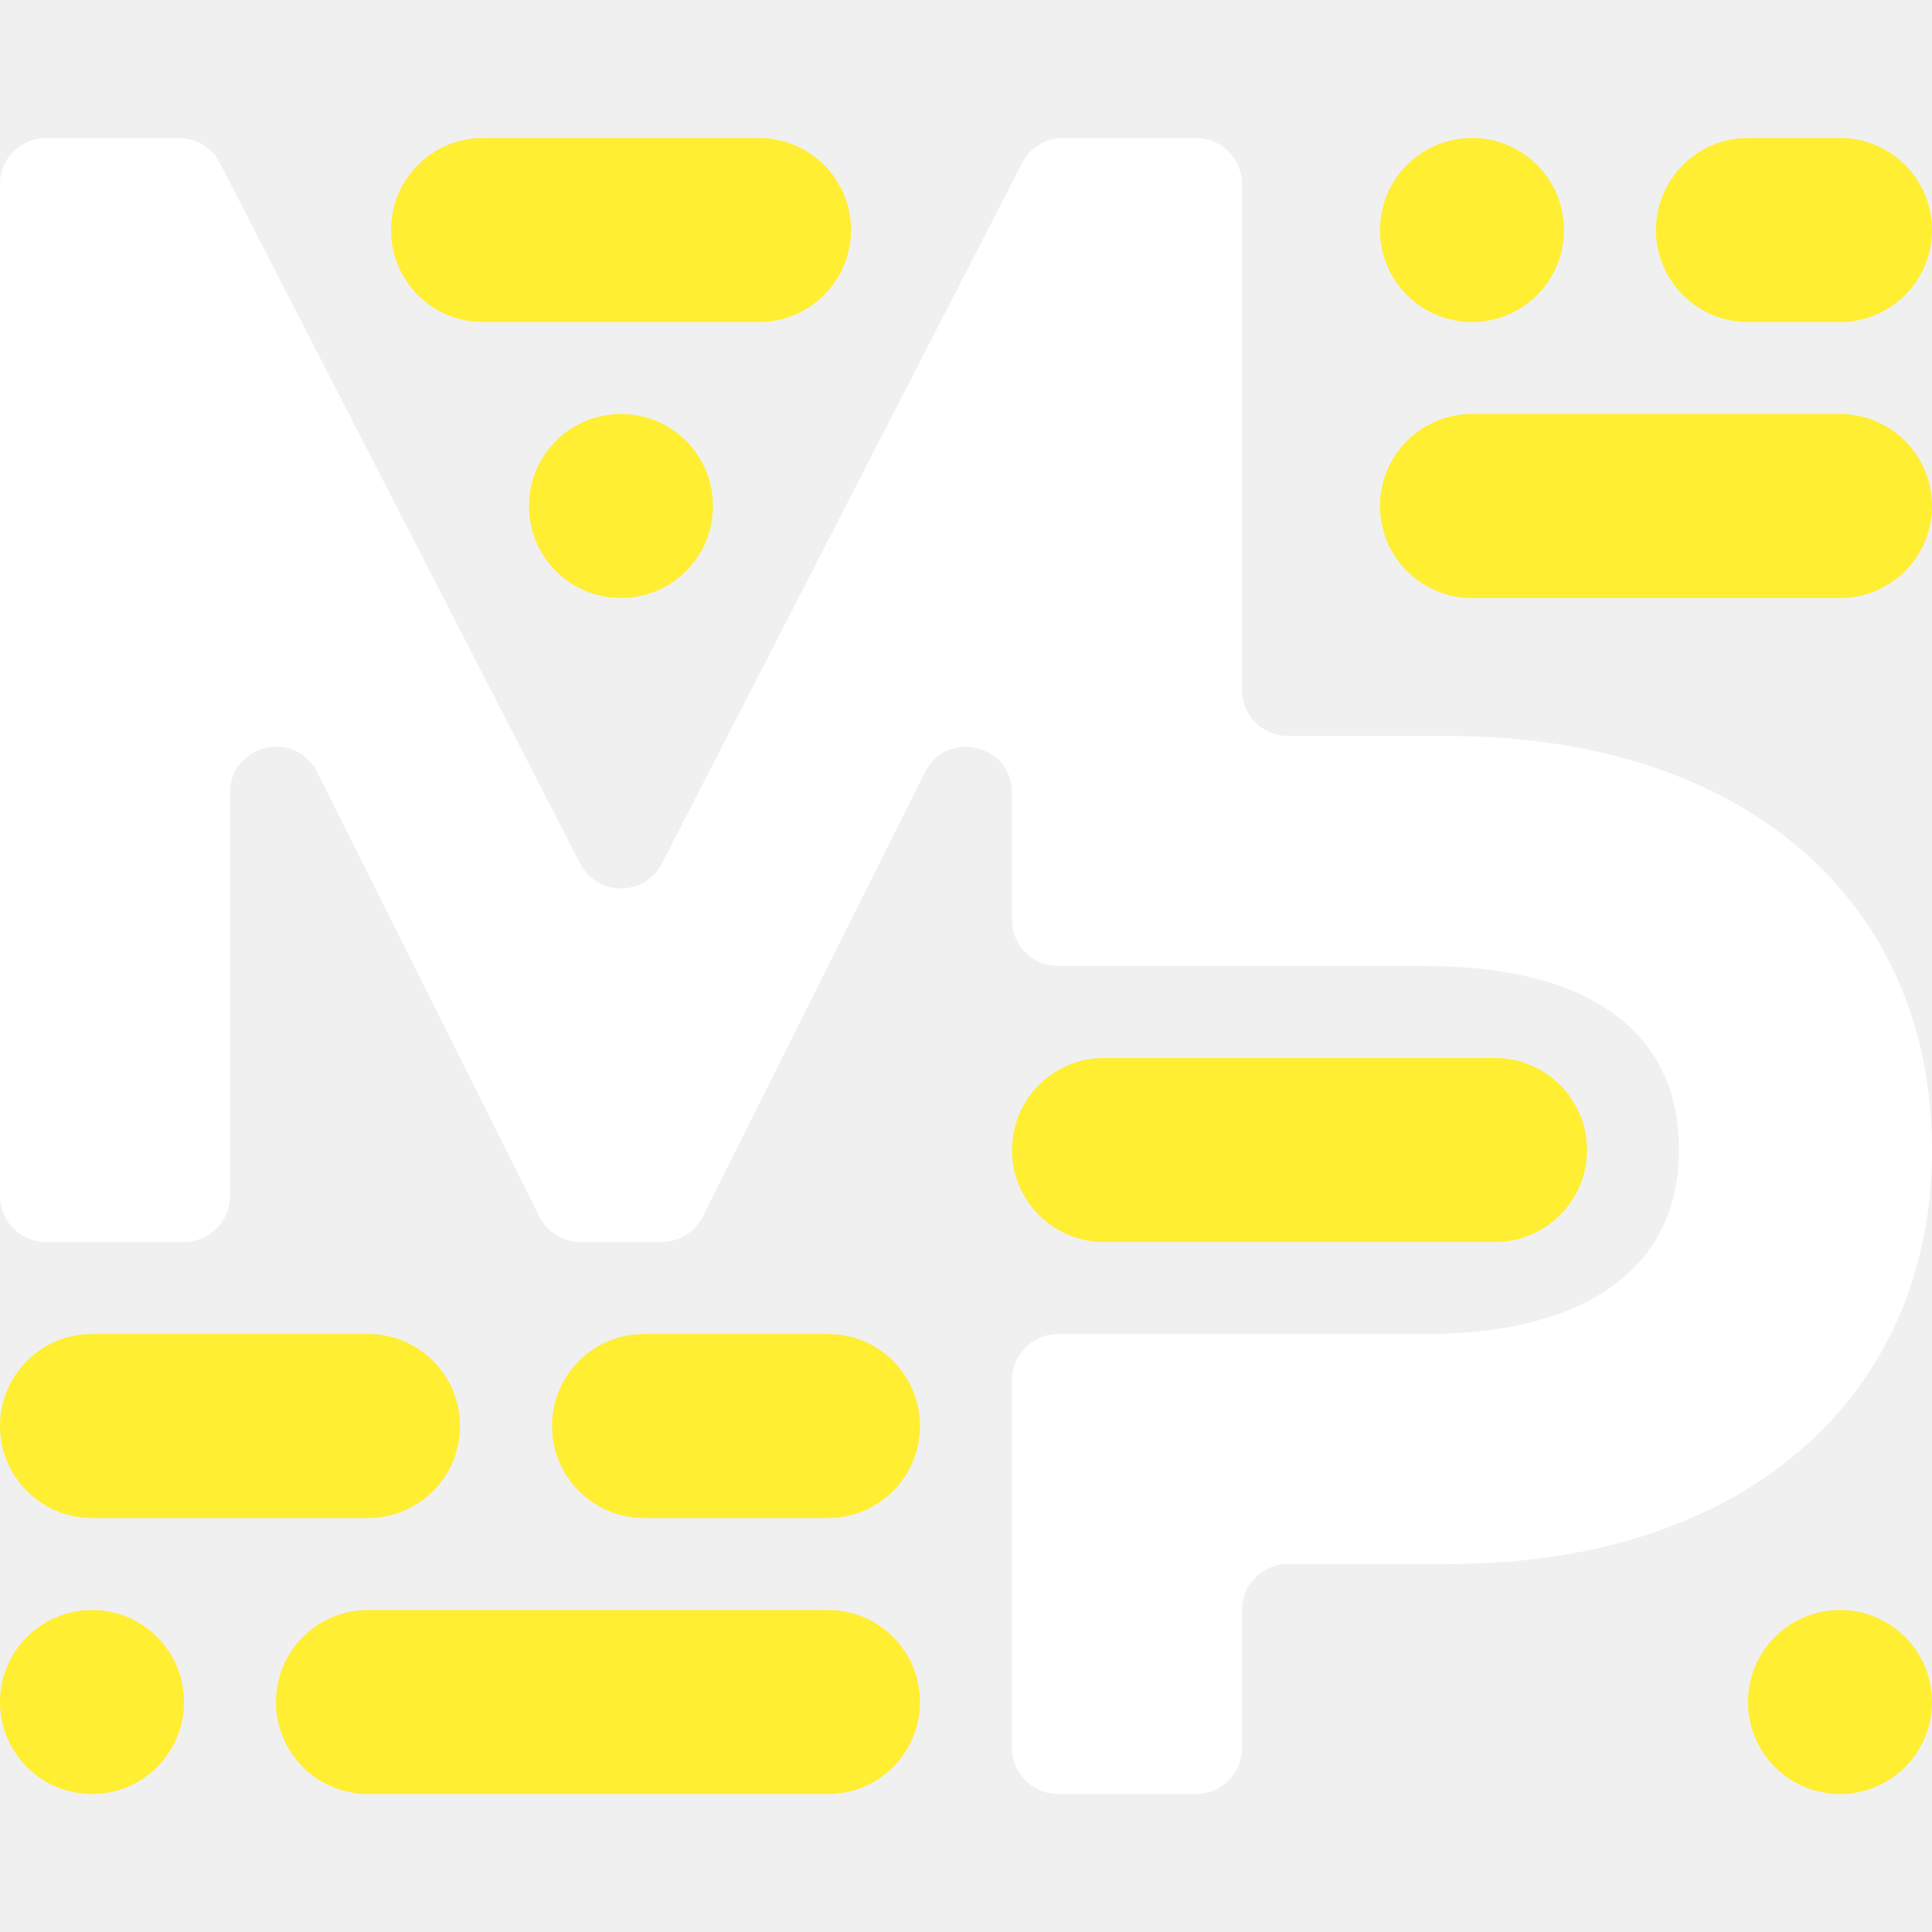
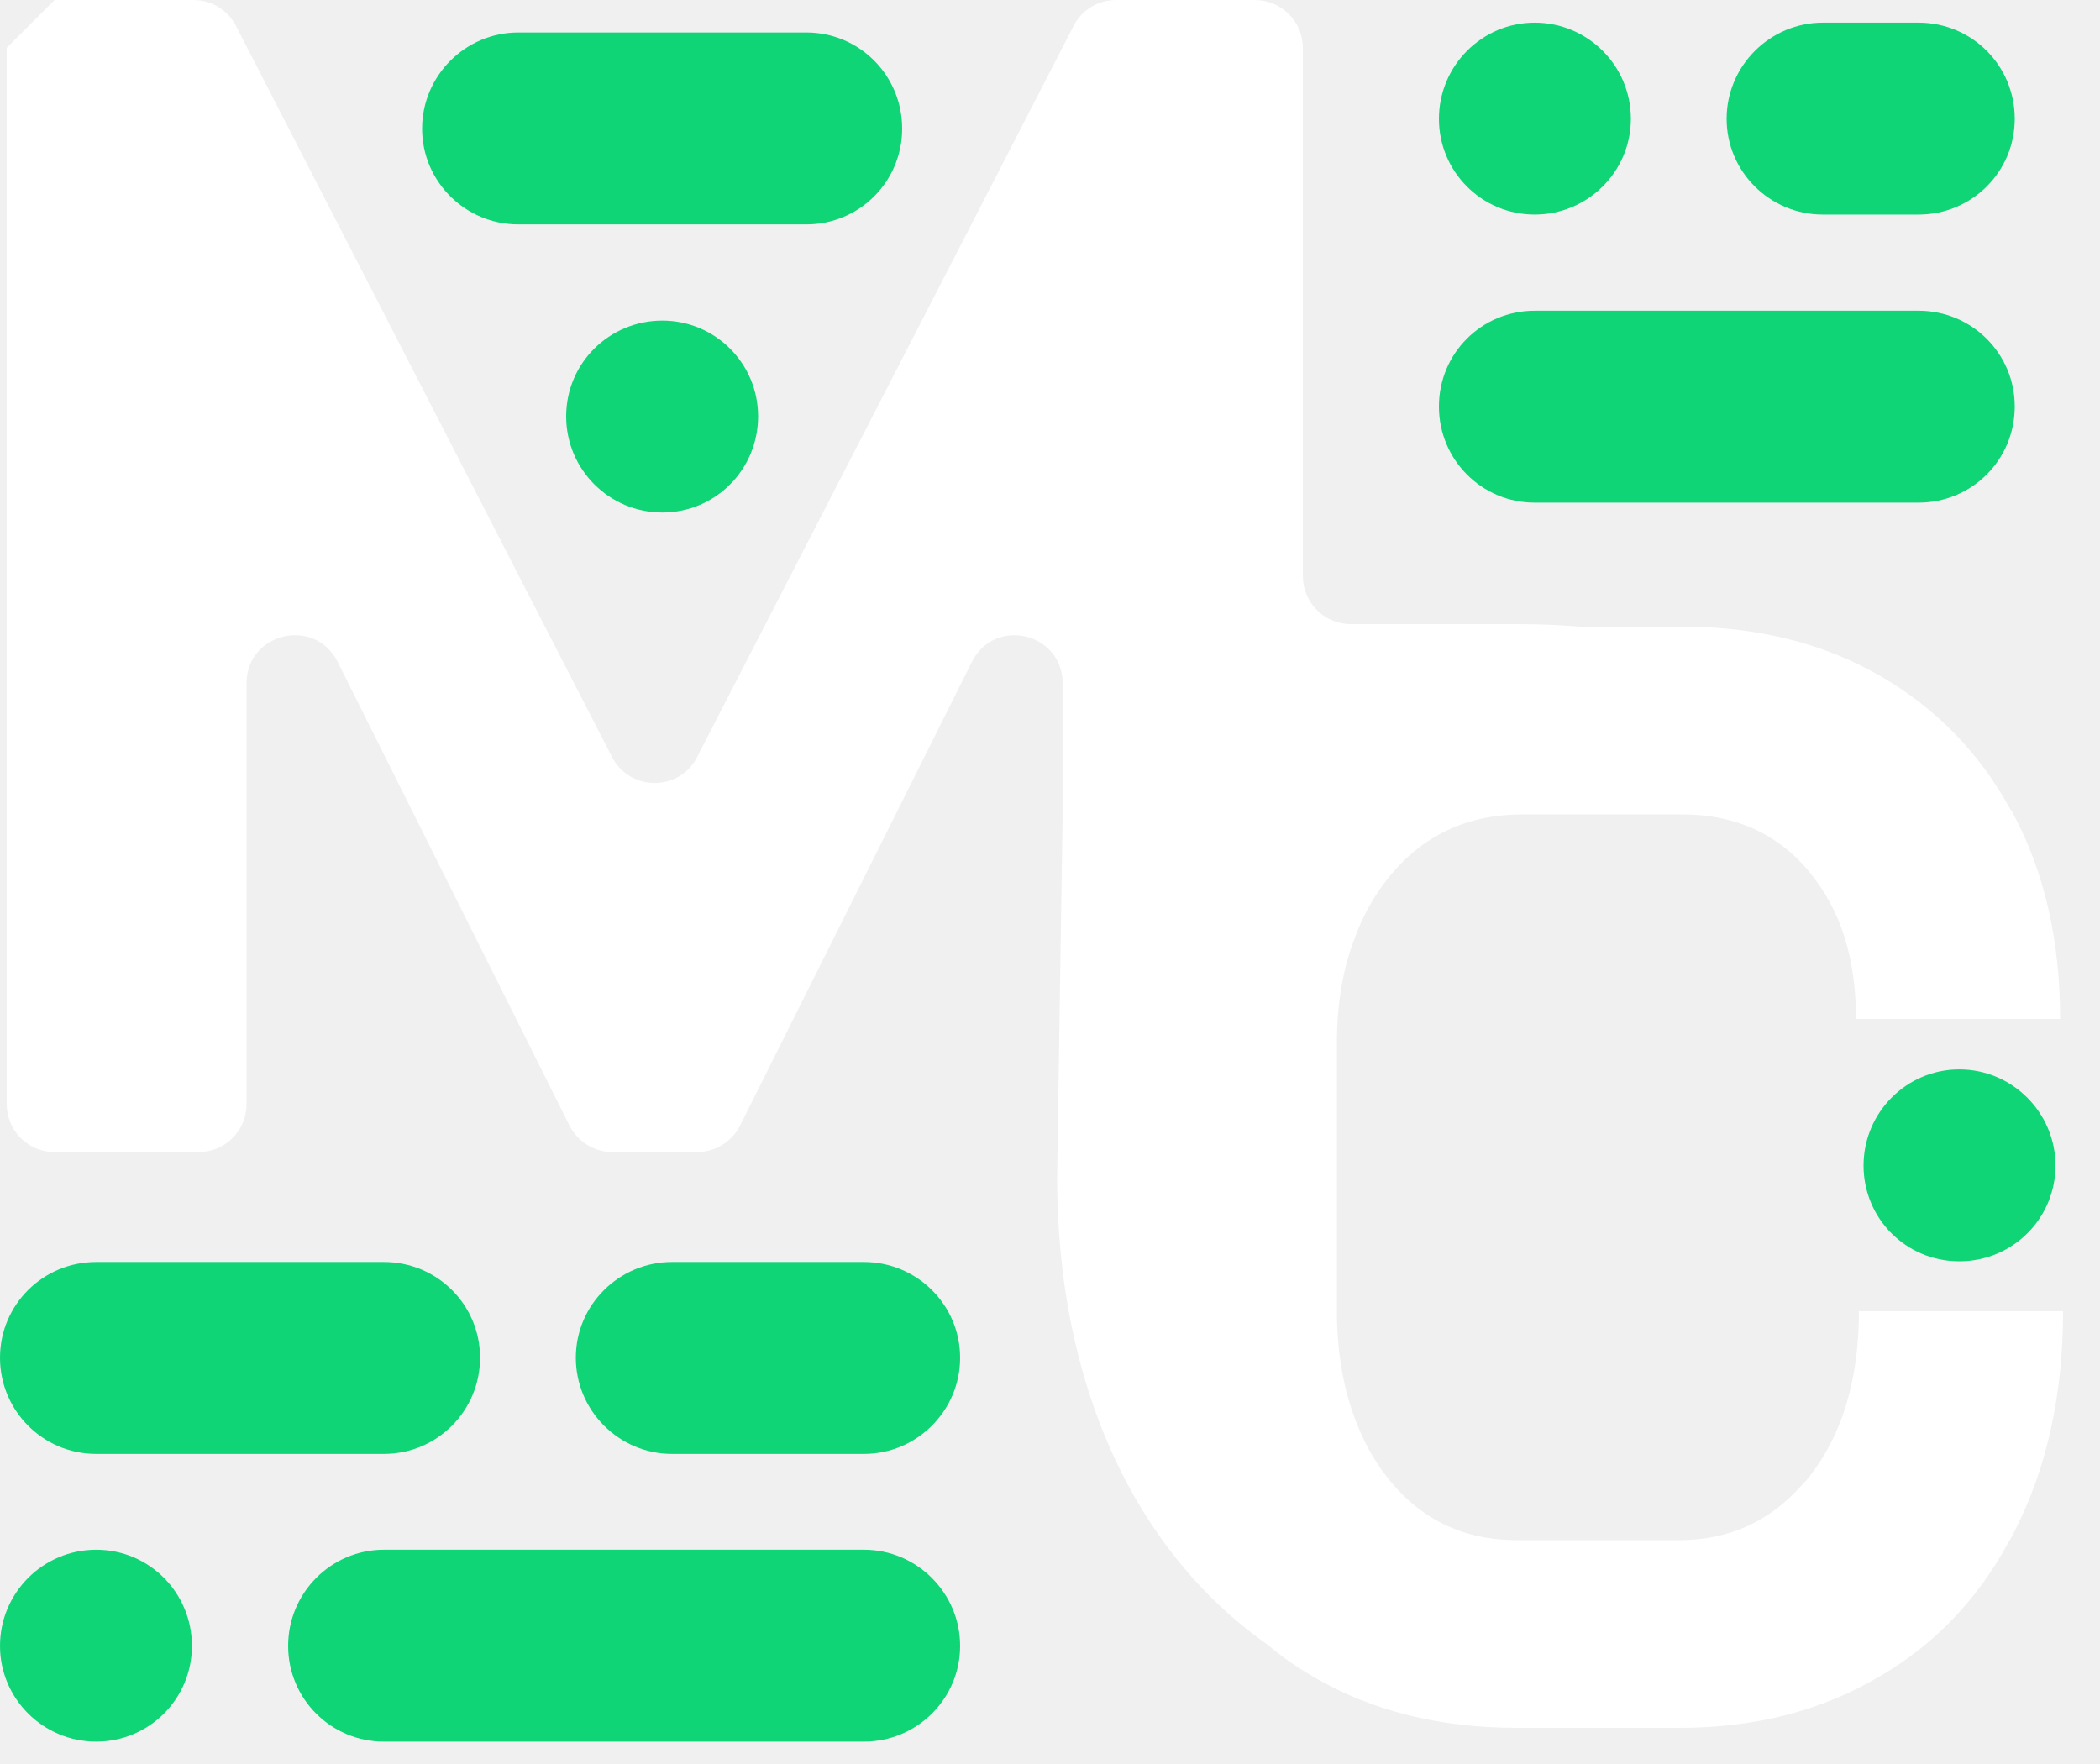
- <svg xmlns="http://www.w3.org/2000/svg" width="40" height="40" viewBox="0 0 168 168" fill="none">
-   <path d="M168 100C168 78.434 151.774 64 125.938 64H112C109.791 64 108 62.209 108 60V16C108 13.791 106.209 12 104 12H92.441C90.942 12 89.569 12.838 88.884 14.171L57.557 75.083C56.069 77.978 51.931 77.978 50.443 75.083L19.116 14.171C18.431 12.838 17.058 12 15.559 12H4C1.791 12 0 13.791 0 16V104C0 106.209 1.791 108 4 108H16C18.209 108 20 106.209 20 104V68.944C20 64.723 25.69 63.38 27.578 67.155L46.894 105.789C47.572 107.144 48.957 108 50.472 108H57.528C59.043 108 60.428 107.144 61.106 105.789L80.422 67.155C82.31 63.38 88 64.723 88 68.944V80C88 82.209 89.791 84 92 84H124C137.73 84 146 89.402 146 100C146 110.352 137.73 116 124 116H92C89.791 116 88 117.791 88 120V152C88 154.209 89.791 156 92 156H104C106.209 156 108 154.209 108 152V140C108 137.791 109.791 136 112 136H126C151.837 136 168 121.32 168 100Z" fill="white" />
-   <path d="M0 124C0 119.582 3.582 116 8 116H32C36.418 116 40 119.582 40 124C40 128.418 36.418 132 32 132H8C3.582 132 0 128.418 0 124Z" fill="#FFEE32" />
-   <path d="M48 124C48 119.582 51.582 116 56 116H72C76.418 116 80 119.582 80 124C80 128.418 76.418 132 72 132H56C51.582 132 48 128.418 48 124Z" fill="#FFEE32" />
-   <path d="M152 148C152 143.582 155.582 140 160 140C164.418 140 168 143.582 168 148C168 152.418 164.418 156 160 156C155.582 156 152 152.418 152 148Z" fill="#FFEE32" />
-   <path d="M120 44C120 39.582 123.582 36 128 36H160C164.418 36 168 39.582 168 44C168 48.418 164.418 52 160 52H128C123.582 52 120 48.418 120 44Z" fill="#FFEE32" />
-   <path d="M120 20C120 15.582 123.582 12 128 12C132.418 12 136 15.582 136 20C136 24.418 132.418 28 128 28C123.582 28 120 24.418 120 20Z" fill="#FFEE32" />
-   <path d="M144 20C144 15.582 147.582 12 152 12H160C164.418 12 168 15.582 168 20C168 24.418 164.418 28 160 28H152C147.582 28 144 24.418 144 20Z" fill="#FFEE32" />
-   <path d="M24 148C24 143.582 27.582 140 32 140H72C76.418 140 80 143.582 80 148C80 152.418 76.418 156 72 156H32C27.582 156 24 152.418 24 148Z" fill="#FFEE32" />
-   <path d="M0 148C0 143.582 3.582 140 8 140C12.418 140 16 143.582 16 148C16 152.418 12.418 156 8 156C3.582 156 0 152.418 0 148Z" fill="#FFEE32" />
-   <path d="M88 100C88 95.582 91.582 92 96 92H130C134.418 92 138 95.582 138 100C138 104.418 134.418 108 130 108H96C91.582 108 88 104.418 88 100Z" fill="#FFEE32" />
-   <path d="M34 20C34 15.582 37.582 12 42 12H66C70.418 12 74 15.582 74 20C74 24.418 70.418 28 66 28H42C37.582 28 34 24.418 34 20Z" fill="#FFEE32" />
-   <path d="M46 44C46 39.582 49.582 36 54 36C58.418 36 62 39.582 62 44C62 48.418 58.418 52 54 52C49.582 52 46 48.418 46 44Z" fill="#FFEE32" />
+ <svg xmlns="http://www.w3.org/2000/svg" width="50" height="42" viewBox="0 0 50 42" fill="none">
+   <path d="M48.94 27.751C48.94 29.011 47.92 30.031 46.65 30.031C45.38 30.031 44.37 29.011 44.37 27.751C44.37 26.491 45.39 25.461 46.65 25.461C47.91 25.461 48.94 26.491 48.94 27.751Z" fill="#0FD577" />
+   <path d="M18.05 9.913C18.05 11.183 17.03 12.203 15.77 12.203C14.51 12.203 13.48 11.183 13.48 9.913C13.48 8.643 14.51 7.633 15.77 7.633C17.03 7.633 18.05 8.653 18.05 9.913Z" fill="#0FD577" />
+   <path d="M21.48 3.063C21.48 4.323 20.46 5.343 19.2 5.343H12.34C11.08 5.343 10.05 4.323 10.05 3.063C10.05 1.803 11.08 0.773 12.34 0.773H19.2C20.46 0.773 21.48 1.793 21.48 3.063Z" fill="#0FD577" />
+   <path d="M4.57 39.188C4.57 40.448 3.55 41.468 2.29 41.468C1.03 41.468 0 40.448 0 39.188C0 37.928 1.02 36.898 2.29 36.898C3.56 36.898 4.57 37.928 4.57 39.188Z" fill="#0FD577" />
+   <path d="M11.43 32.327C11.43 33.587 10.41 34.617 9.14 34.617H2.29C1.02 34.617 0 33.587 0 32.327C0 31.067 1.02 30.047 2.29 30.047H9.14C10.41 30.047 11.43 31.067 11.43 32.327Z" fill="#0FD577" />
+   <path d="M22.86 39.188C22.86 40.448 21.83 41.468 20.57 41.468H9.14C7.88 41.468 6.86 40.448 6.86 39.188C6.86 37.928 7.88 36.898 9.14 36.898H20.57C21.83 36.898 22.86 37.928 22.86 39.188Z" fill="#0FD577" />
+   <path d="M22.86 32.327C22.86 33.587 21.83 34.617 20.57 34.617H16C14.74 34.617 13.71 33.587 13.71 32.327C13.71 31.067 14.74 30.047 16 30.047H20.57C21.83 30.047 22.86 31.067 22.86 32.327Z" fill="#0FD577" />
+   <path d="M38.83 2.829C38.83 4.089 37.8 5.109 36.54 5.109C35.28 5.109 34.26 4.089 34.26 2.829C34.26 1.569 35.28 0.539 36.54 0.539C37.8 0.539 38.83 1.559 38.83 2.829Z" fill="#0FD577" />
+   <path d="M47.97 9.678C47.97 10.948 46.95 11.968 45.68 11.968H36.54C35.28 11.968 34.26 10.948 34.26 9.678C34.26 8.408 35.28 7.398 36.54 7.398H45.68C46.95 7.398 47.97 8.418 47.97 9.678Z" fill="#0FD577" />
+   <path d="M47.97 2.829C47.97 4.089 46.95 5.109 45.68 5.109H43.4C42.14 5.109 41.11 4.089 41.11 2.829C41.11 1.569 42.14 0.539 43.4 0.539H45.68C46.95 0.539 47.97 1.559 47.97 2.829Z" fill="#0FD577" />
+   <path d="M49.12 31.22C49.12 33.19 48.74 34.93 47.98 36.43C47.93 36.54 47.87 36.64 47.81 36.74C47.07 38.1 46.05 39.16 44.76 39.91C43.38 40.73 41.79 41.14 39.98 41.14H36.12C34.29 41.14 32.67 40.74 31.28 39.93C30.89 39.7 30.52 39.45 30.18 39.16C27.59 37.34 25.87 34.34 25.34 30.56C25.23 29.75 25.17 28.91 25.17 28.03L25.3 19.43V16.27C25.3 15.06 23.68 14.68 23.14 15.76L17.62 26.8C17.43 27.18 17.03 27.43 16.6 27.43H14.58C14.15 27.43 13.75 27.18 13.56 26.8L8.04 15.76C7.5 14.68 5.87 15.06 5.87 16.27V26.29C5.87 26.92 5.36 27.43 4.73 27.43H1.3C0.67 27.43 0.16 26.92 0.16 26.29V1.14L1.3 0H4.61C5.03 0 5.43 0.24 5.62 0.62L14.57 18.02C15 18.85 16.18 18.85 16.6 18.02L25.56 0.62C25.75 0.24 26.14 0 26.57 0H29.87C30.51 0 31.02 0.51 31.02 1.14V13.71C31.02 14.35 31.53 14.86 32.16 14.86H36.14C36.64 14.86 37.13 14.88 37.6 14.92H40.05C41.83 14.92 43.41 15.31 44.76 16.09C46.08 16.85 47.12 17.91 47.86 19.26C47.89 19.29 47.91 19.33 47.93 19.37C48.68 20.77 49.05 22.4 49.05 24.26H44.19C44.19 22.8 43.82 21.64 43.06 20.74C43.06 20.74 43.057 20.733 43.05 20.72C42.29 19.83 41.29 19.39 40.05 19.39H36.26C34.93 19.39 33.86 19.89 33.05 20.91C32.72 21.32 32.46 21.78 32.27 22.3C31.97 23.05 31.83 23.91 31.83 24.88V31.18C31.83 32.14 31.97 33 32.25 33.75C32.44 34.27 32.69 34.74 33.01 35.15C33.8 36.17 34.83 36.67 36.12 36.67H39.98C41.16 36.67 42.13 36.23 42.9 35.36C42.96 35.3 43.02 35.24 43.07 35.17C43.86 34.17 44.26 32.85 44.26 31.22H49.12Z" fill="white" />
</svg>
